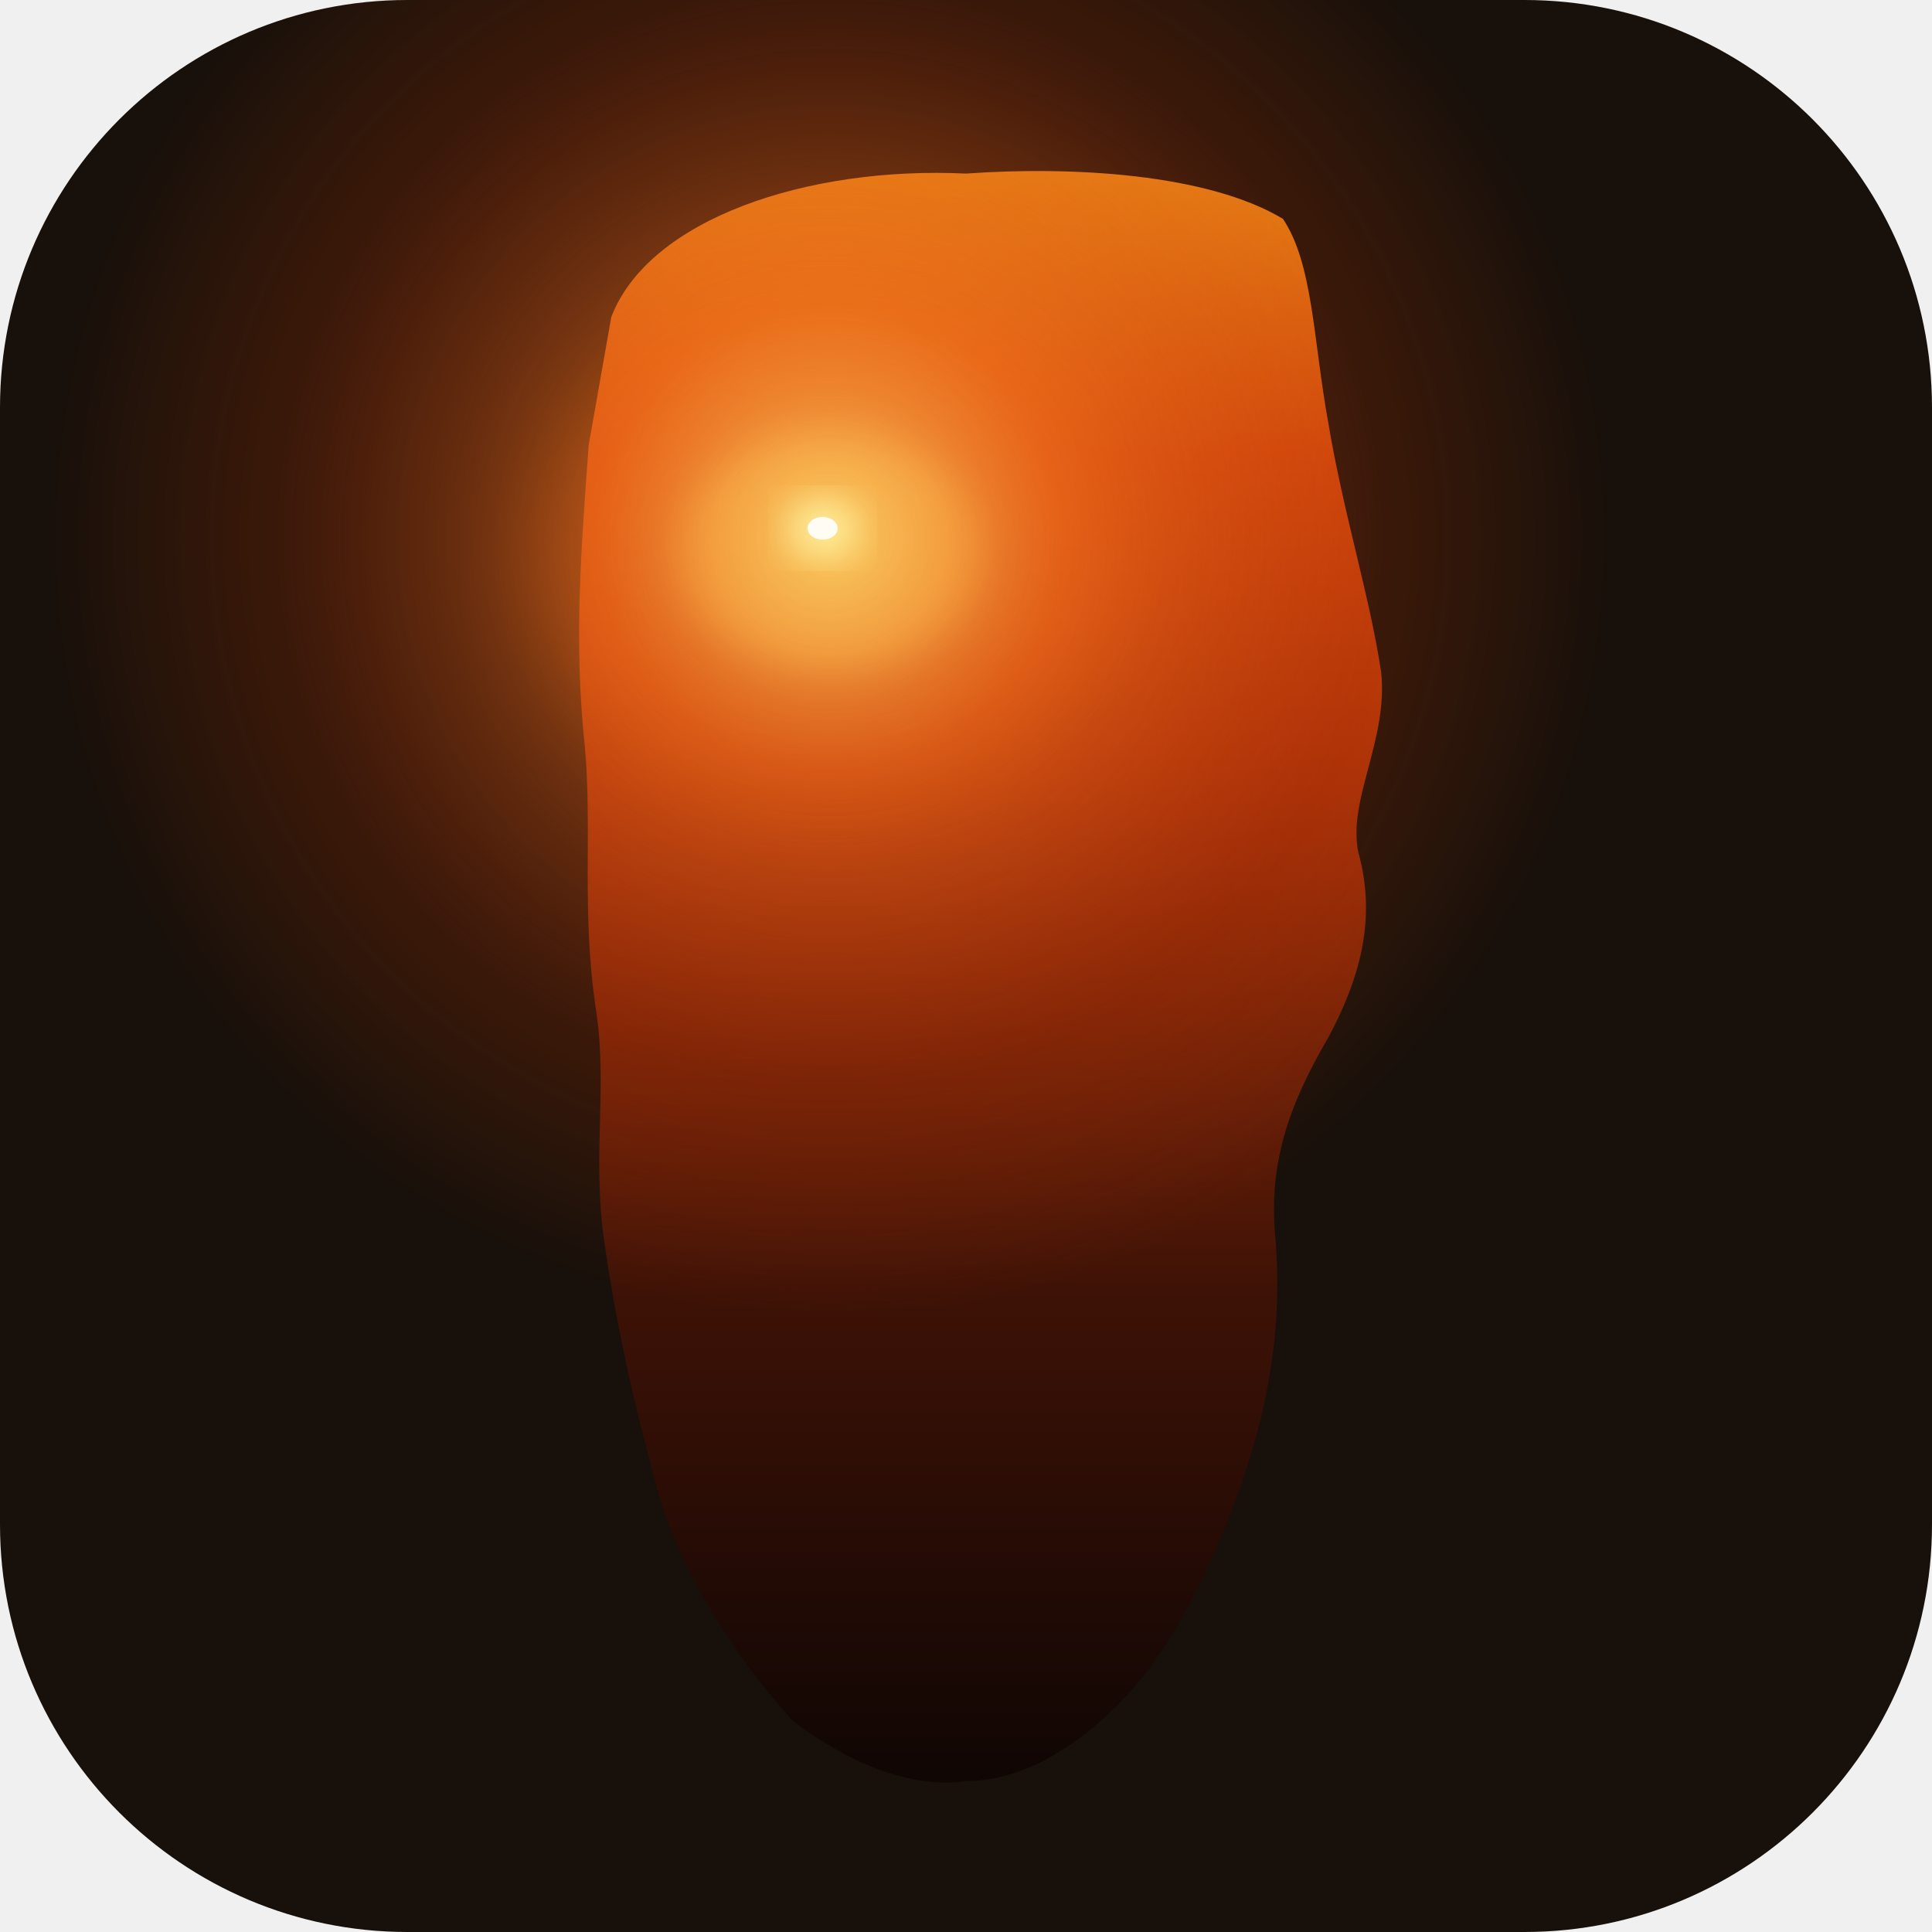
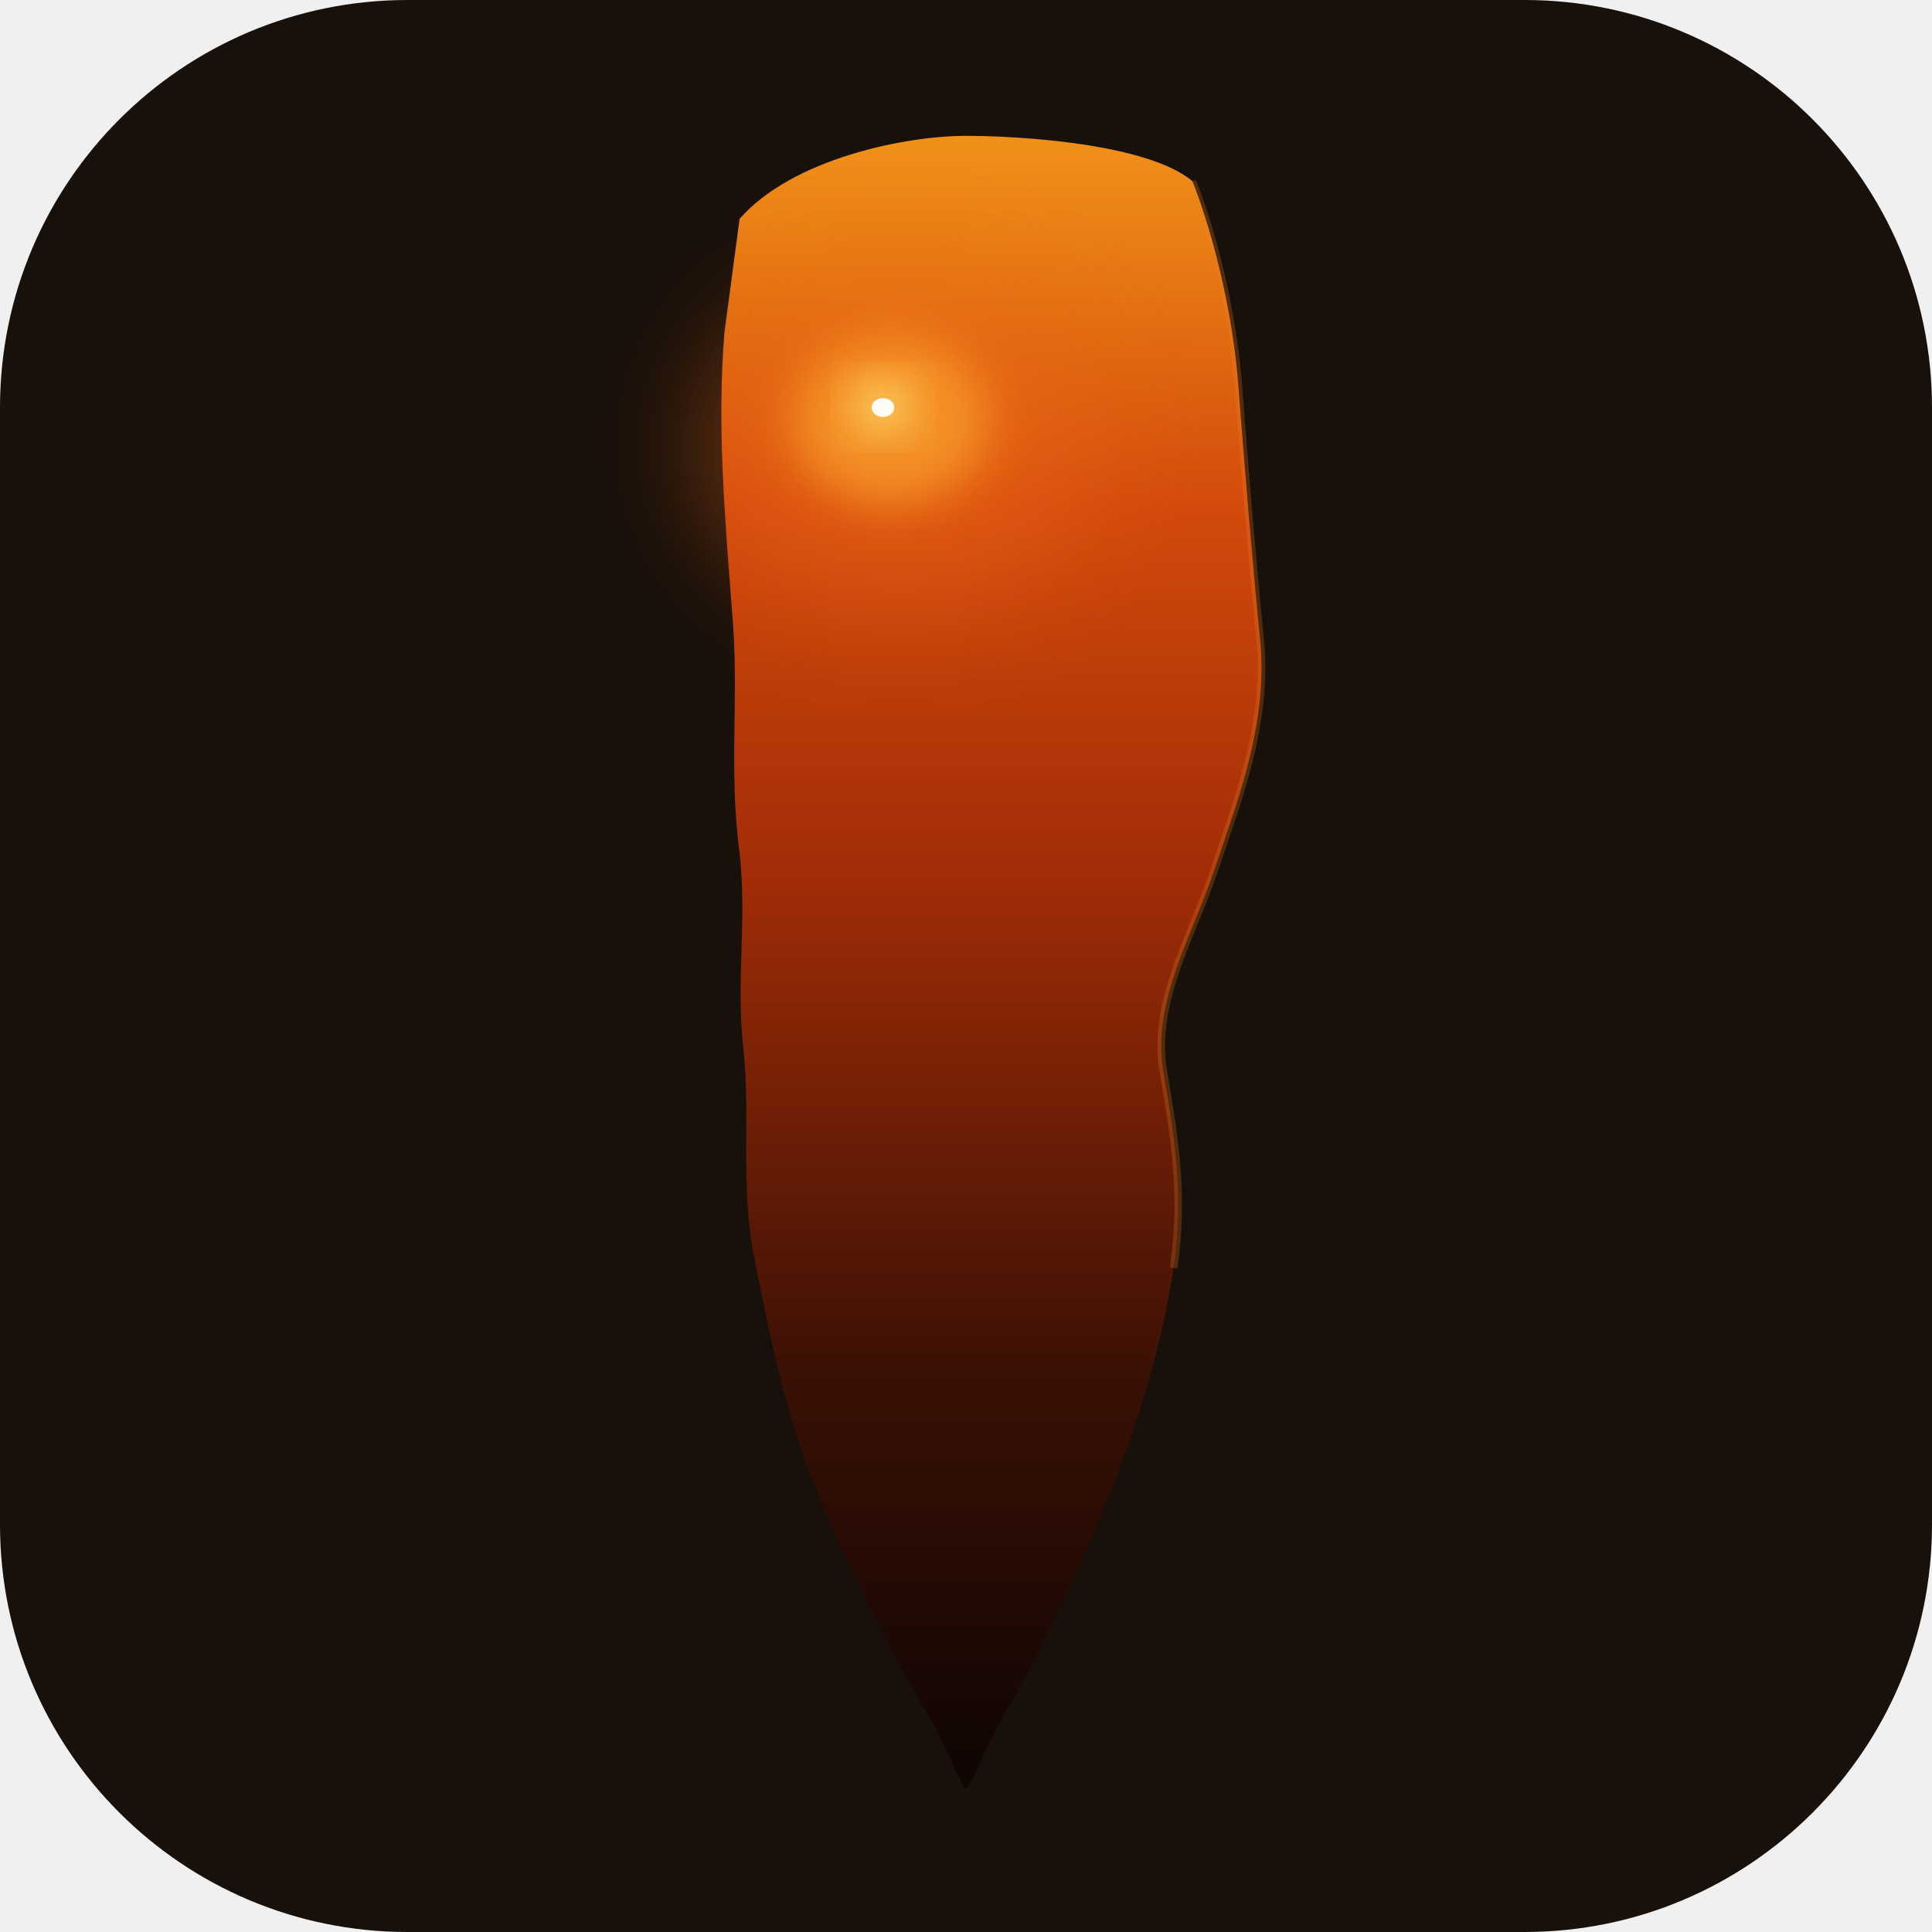
<svg xmlns="http://www.w3.org/2000/svg" viewBox="0 0 512 512">
  <defs>
-     <linearGradient id="lava" x1="256" y1="470" x2="256" y2="44" gradientUnits="userSpaceOnUse">
-       <stop offset="0%" stop-color="#100604" />
-       <stop offset="30%" stop-color="#3E1206" />
-       <stop offset="62%" stop-color="#A83008" />
-       <stop offset="82%" stop-color="#D44A0C" />
+     <linearGradient id="lava" x1="256" y1="474" x2="256" y2="38" gradientUnits="userSpaceOnUse">
+       <stop offset="0%" stop-color="#0E0503" />
+       <stop offset="25%" stop-color="#3A1005" />
+       <stop offset="55%" stop-color="#A02C07" />
+       <stop offset="78%" stop-color="#D44A0C" />
      <stop offset="100%" stop-color="#F09018" />
    </linearGradient>
-     <radialGradient id="volcano-glow" cx="43%" cy="28%" r="40%">
-       <stop offset="0%" stop-color="#FFEC80" stop-opacity="1" />
-       <stop offset="30%" stop-color="#F07020" stop-opacity="0.8" />
-       <stop offset="70%" stop-color="#C03808" stop-opacity="0.3" />
-       <stop offset="100%" stop-color="#D44A0C" stop-opacity="0" />
-     </radialGradient>
-     <filter id="blur-soft" x="-50%" y="-50%" width="200%" height="200%">
-       <feGaussianBlur in="SourceGraphic" stdDeviation="12" />
+     <filter id="glow-wide" x="-80%" y="-60%" width="260%" height="220%">
+       <feGaussianBlur in="SourceGraphic" stdDeviation="14" />
    </filter>
-     <filter id="blur-tight" x="-30%" y="-30%" width="160%" height="160%">
-       <feGaussianBlur in="SourceGraphic" stdDeviation="5" />
+     <filter id="glow-mid" x="-50%" y="-50%" width="200%" height="200%">
+       <feGaussianBlur in="SourceGraphic" stdDeviation="6" />
    </filter>
  </defs>
  <rect width="512" height="512" rx="108" fill="#18100A" />
-   <path d="     M 256,46     C 214,44 172,58 162,84     L 156,118     C 154,146 152,170 155,198     C 157,220 154,242 158,268     C 161,288 157,306 160,328     C 163,350 168,372 174,394     C 180,416 194,438 210,456     C 226,468 242,474 256,472     C 270,472 284,464 296,452     C 310,438 320,418 328,396     C 336,374 340,352 338,328     C 336,308 342,292 352,275     C 360,260 365,244 360,226     C 357,212 368,196 366,178     C 363,158 356,136 352,112     C 348,90 348,70 340,58     C 320,46 284,44 256,46 Z   " fill="url(#lava)" />
-   <ellipse cx="218" cy="148" rx="75" ry="60" fill="#F06010" opacity="0.35" filter="url(#blur-soft)" />
-   <ellipse cx="220" cy="146" rx="40" ry="32" fill="#FFB030" opacity="0.55" filter="url(#blur-tight)" />
-   <rect width="512" height="512" rx="108" fill="url(#volcano-glow)" opacity="0.7" />
-   <ellipse cx="218" cy="140" rx="9" ry="7" fill="#FFF0A0" opacity="1" filter="url(#blur-tight)" />
-   <ellipse cx="218" cy="140" rx="4" ry="3" fill="#FFFFFF" opacity="0.9" />
+   <path d="     M 256,36     C 240,36 210,42 196,58     L 192,88     C 190,112 192,136 194,162     C 196,184 193,204 196,226     C 198,244 195,260 197,278     C 199,296 196,314 200,334     C 204,354 208,374 216,394     C 224,414 236,438 248,458     C 252,466 254,472 256,474     C 258,472 260,466 264,458     C 276,438 286,416 294,396     C 302,376 308,356 311,336     C 314,316 311,300 308,282     C 306,264 316,248 322,230     C 328,212 336,192 334,170     C 332,150 330,126 328,100     C 326,78 320,58 316,48     C 304,38 270,36 256,36 Z   " fill="url(#lava)" />
+   <path d="     M 316,48 C 320,58 326,78 328,100     C 330,126 332,150 334,170     C 336,192 328,212 322,230     C 316,248 306,264 308,282     C 311,300 314,316 311,336   " fill="none" stroke="#F08020" stroke-width="2" stroke-opacity="0.25" />
+   <ellipse cx="238" cy="118" rx="52" ry="44" fill="#F06818" opacity="0.4" filter="url(#glow-wide)" />
+   <ellipse cx="236" cy="112" rx="26" ry="22" fill="#FFB030" opacity="0.6" filter="url(#glow-mid)" />
+   <ellipse cx="234" cy="108" rx="7" ry="6" fill="#FFE878" opacity="1" filter="url(#glow-mid)" />
+   <ellipse cx="234" cy="108" rx="3" ry="2.5" fill="#FFFFFF" opacity="0.95" />
</svg>
